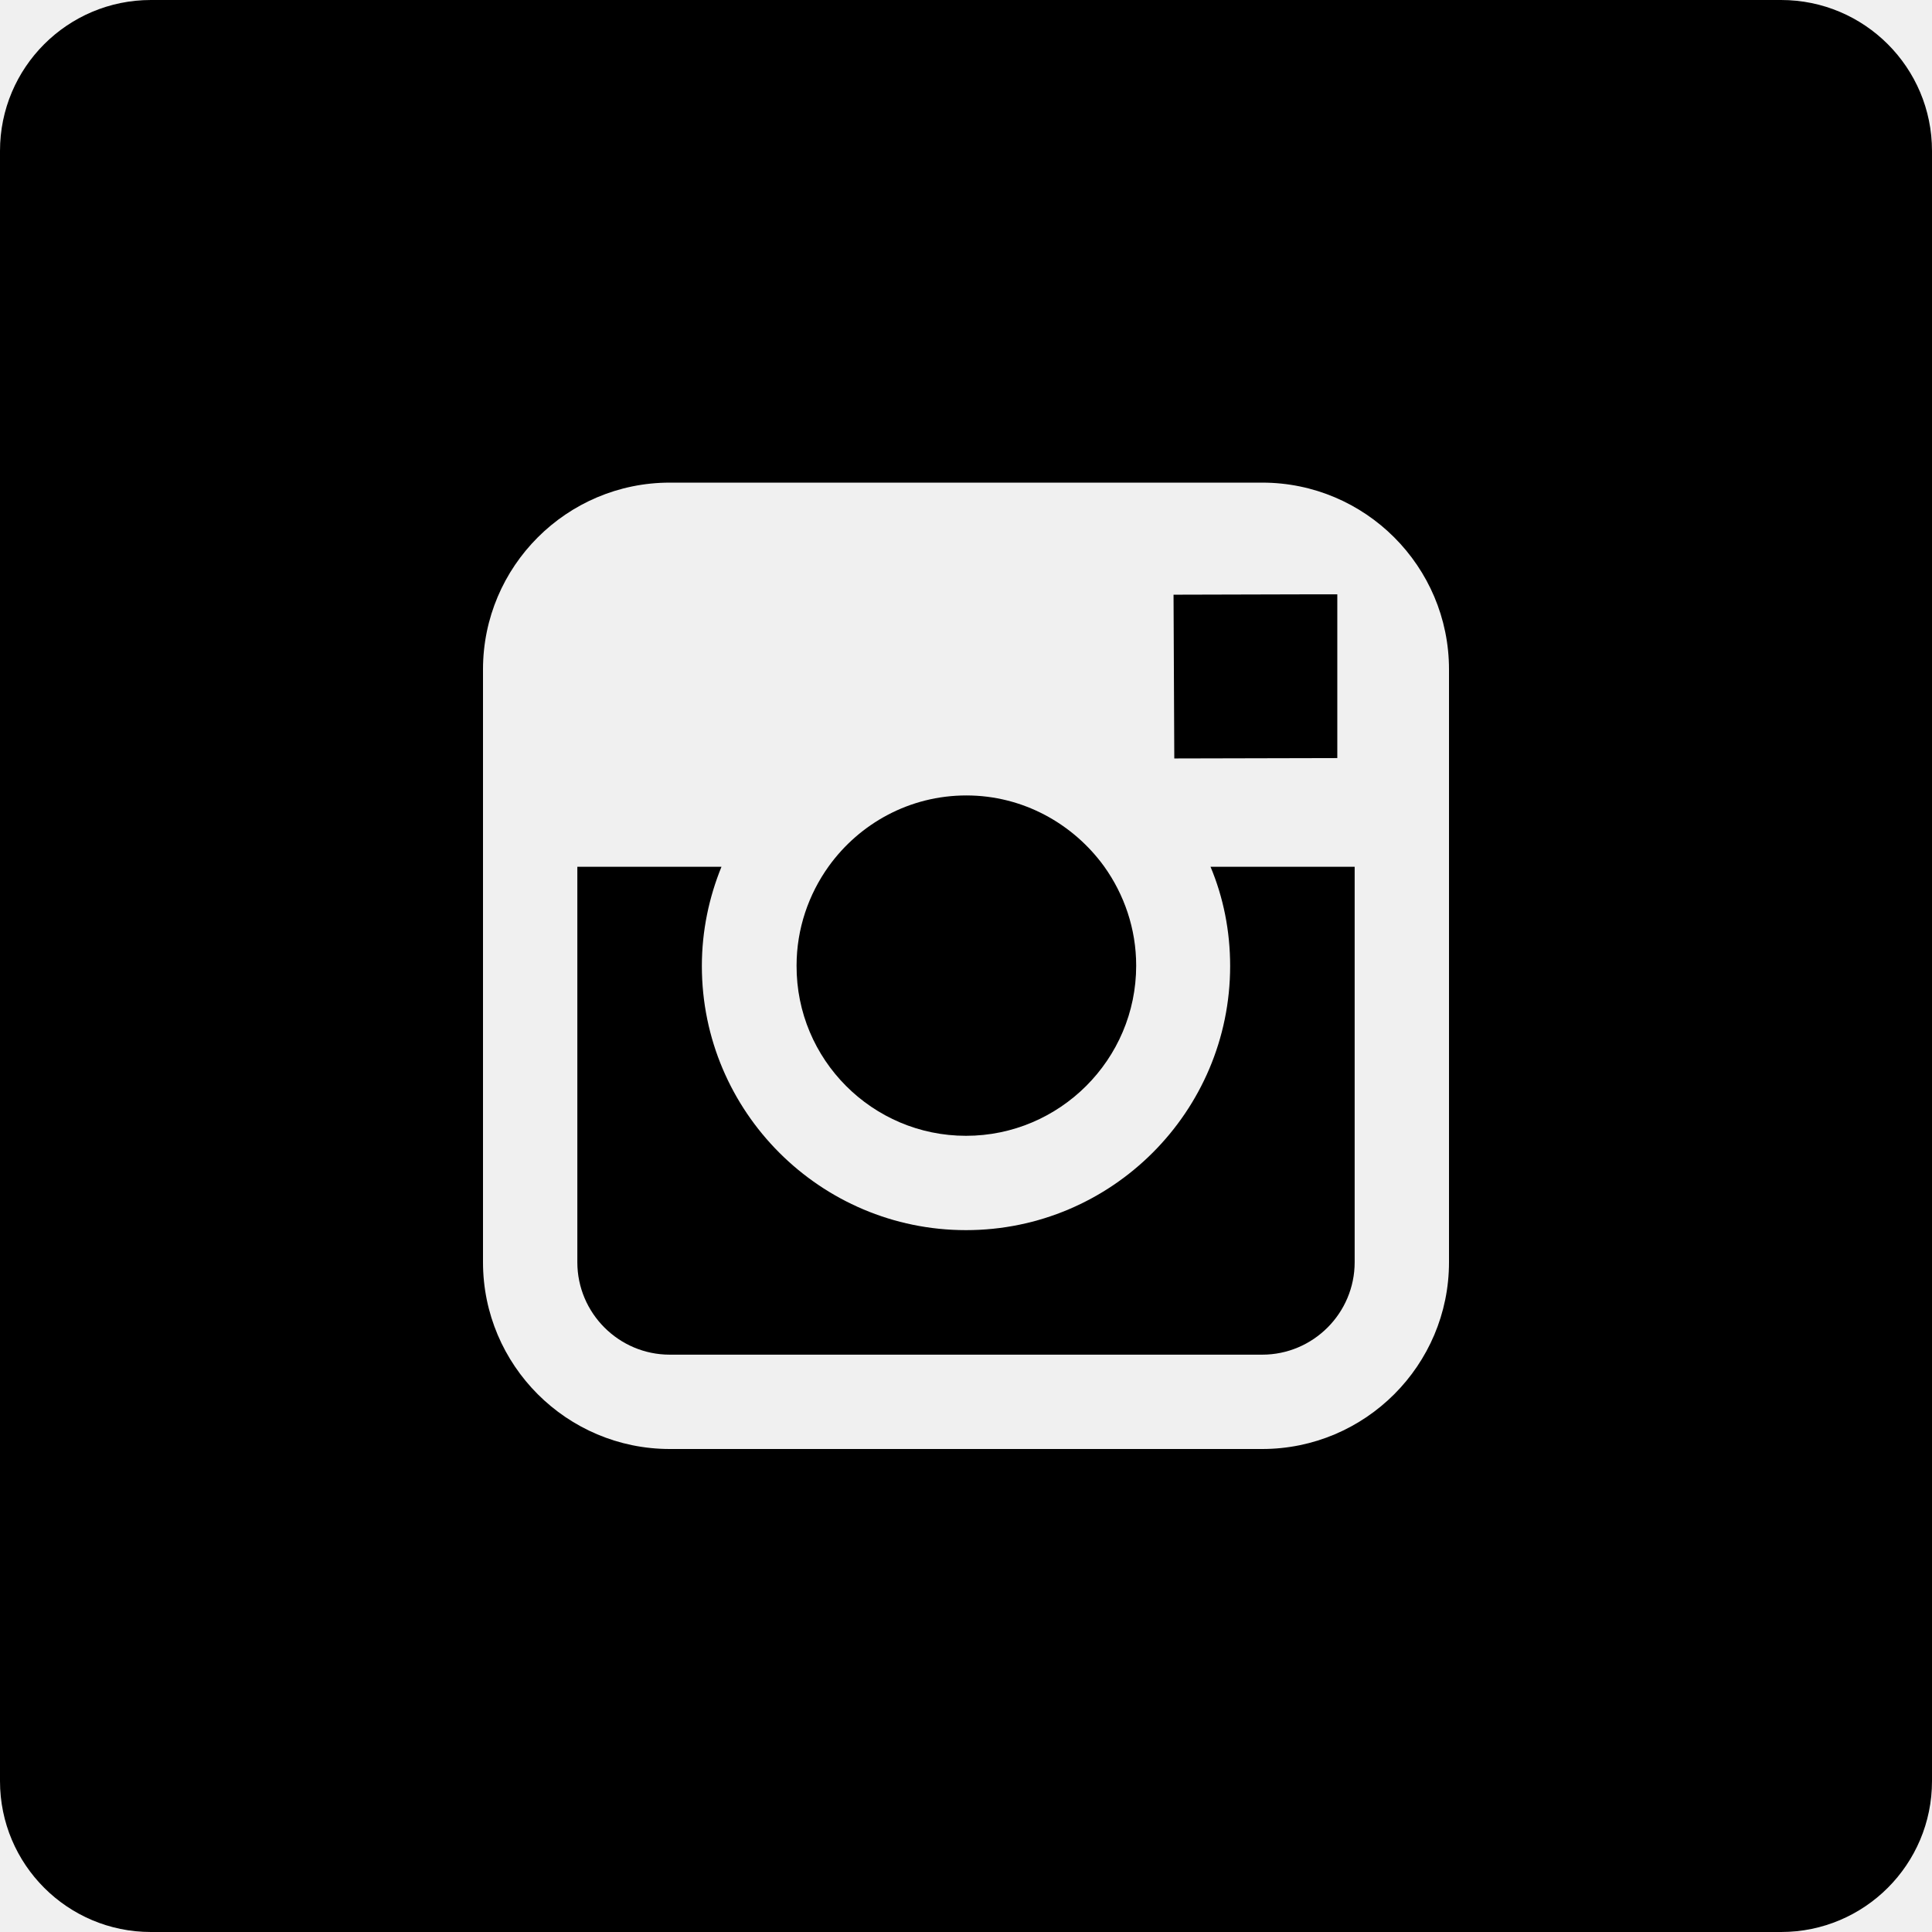
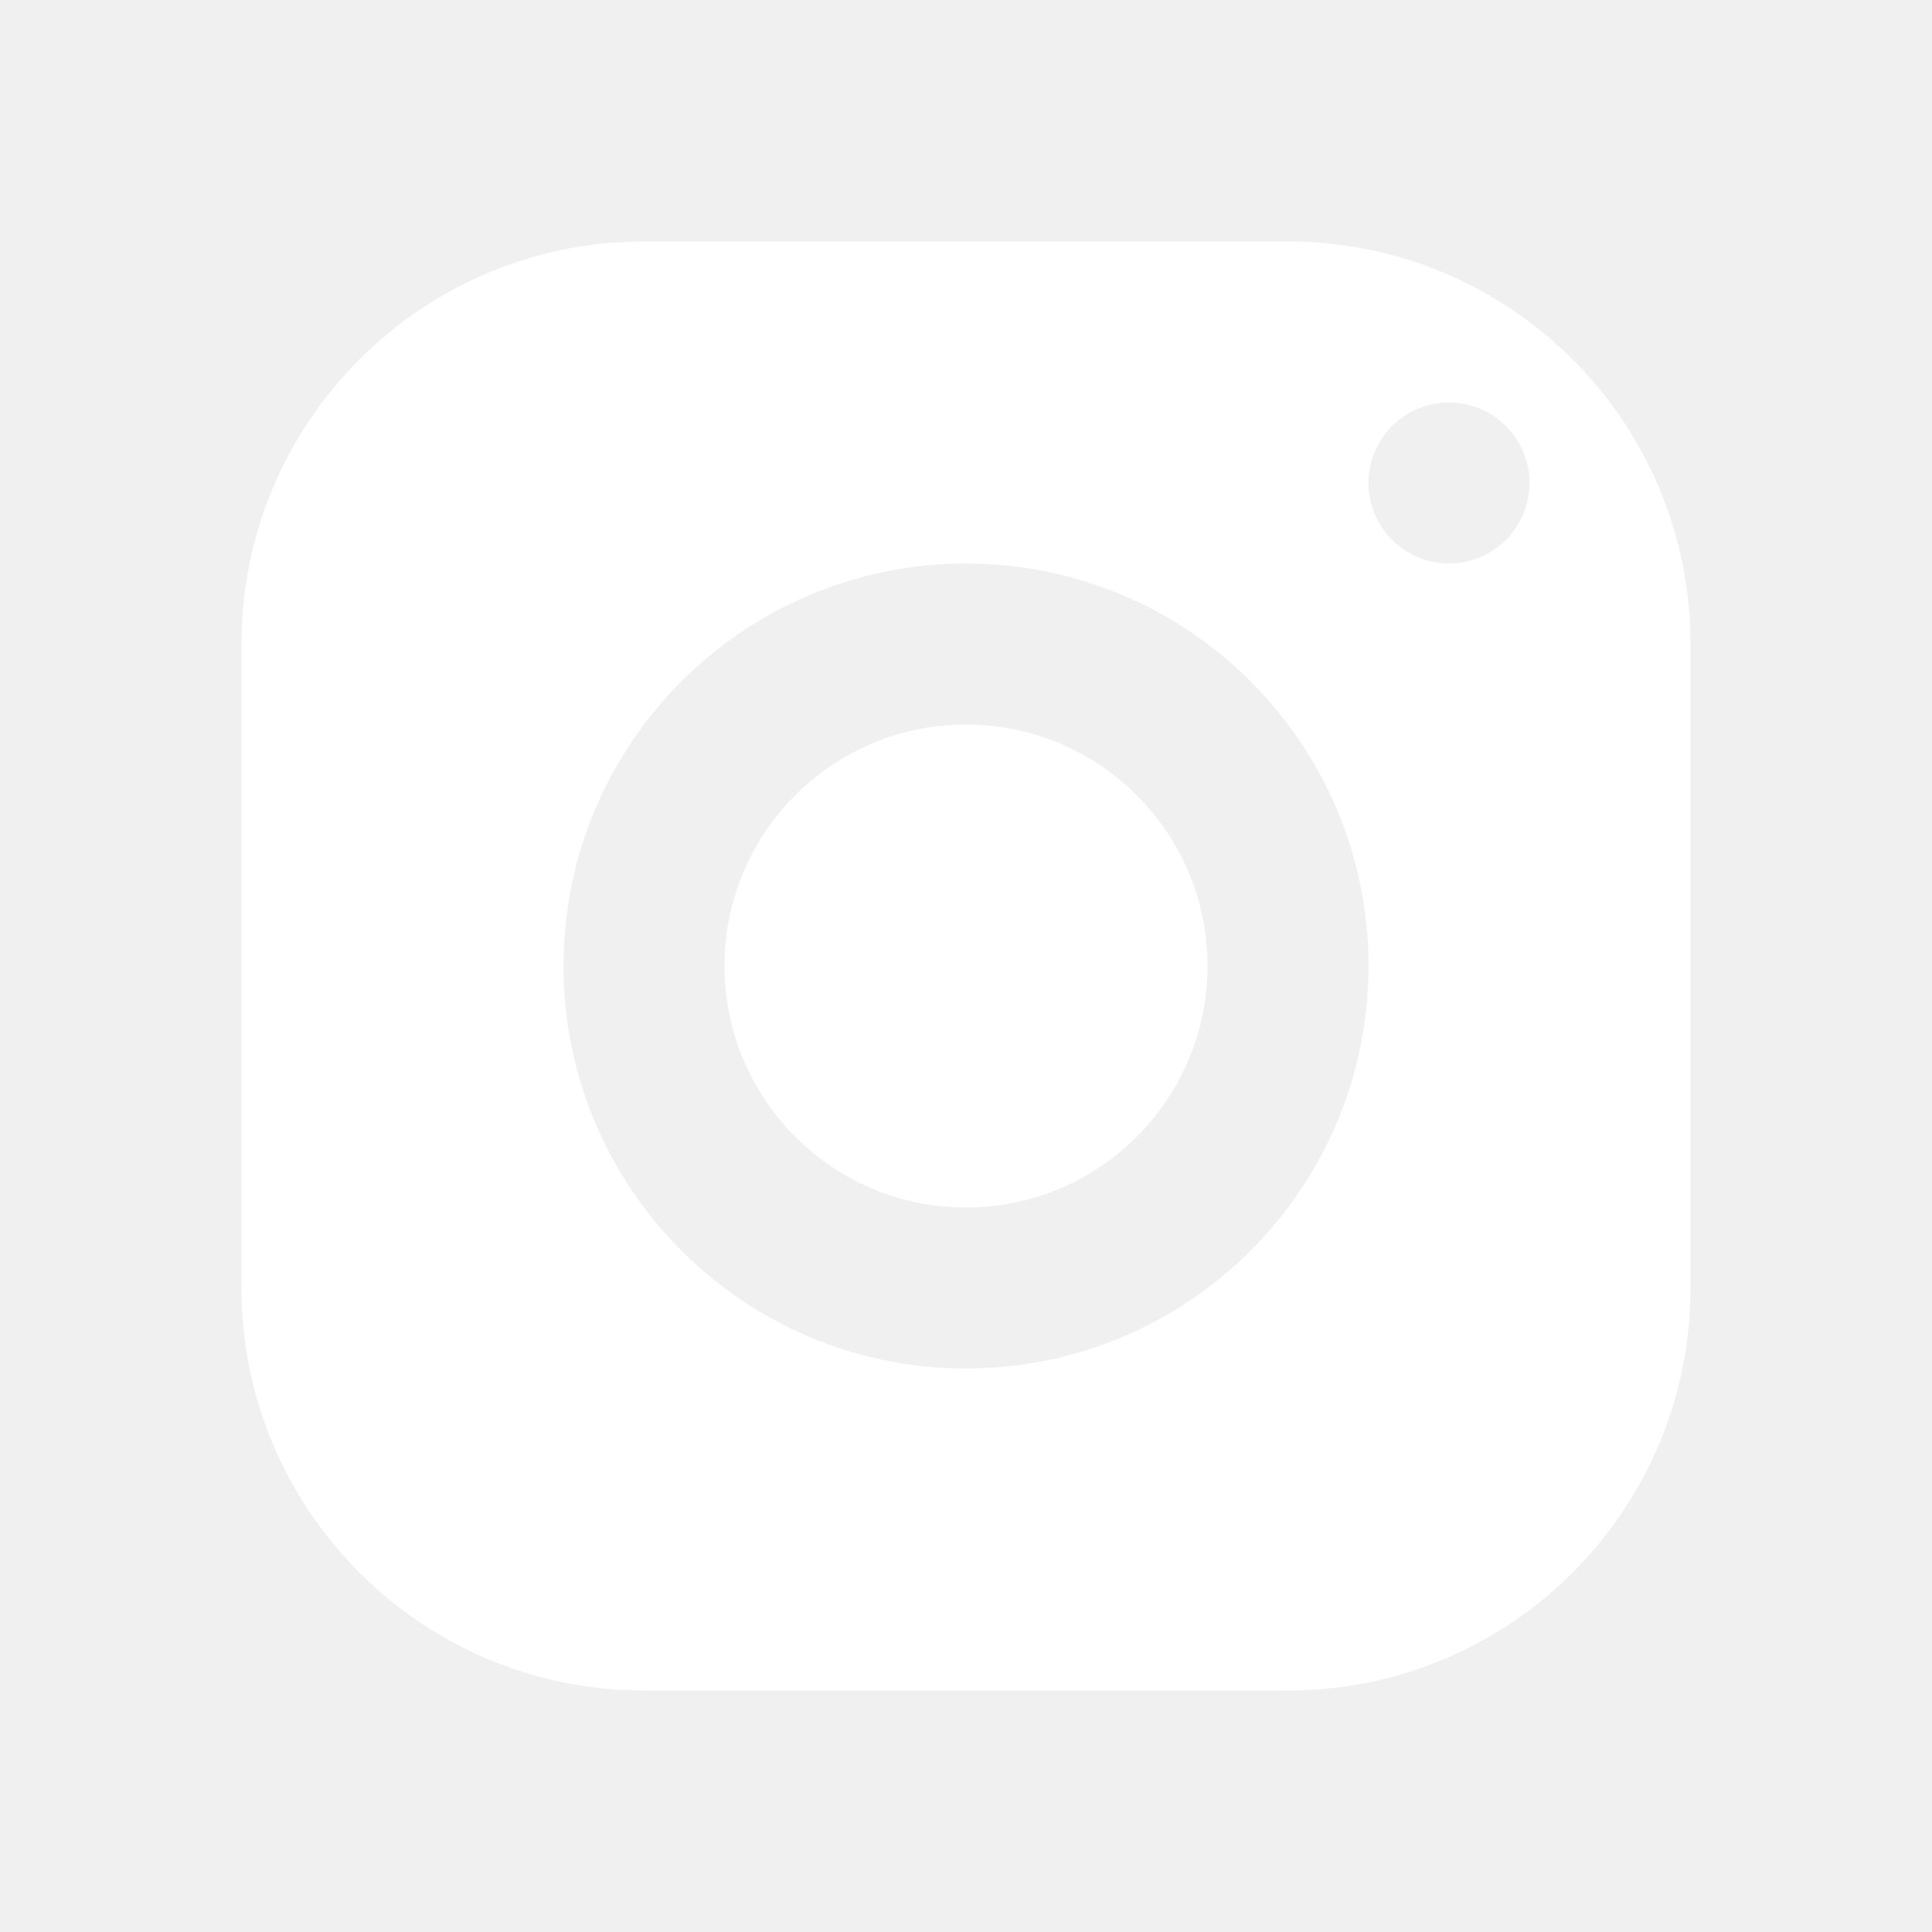
- <svg xmlns="http://www.w3.org/2000/svg" fill="#000000" height="800px" width="800px" version="1.1" id="Layer_1" viewBox="-143 145 512 512" xml:space="preserve">
-   <g>
-     <path d="M113,446c24.8,0,45.1-20.2,45.1-45.1c0-9.8-3.2-18.9-8.5-26.3c-8.2-11.3-21.5-18.8-36.5-18.8s-28.3,7.4-36.5,18.8   c-5.3,7.4-8.5,16.5-8.5,26.3C68,425.8,88.2,446,113,446z" />
-     <polygon points="211.4,345.9 211.4,308.1 211.4,302.5 205.8,302.5 168,302.6 168.2,346  " />
-     <path d="M329,145h-432c-22.1,0-40,17.9-40,40v432c0,22.1,17.9,40,40,40h432c22.1,0,40-17.9,40-40V185C369,162.9,351.1,145,329,145z    M241,374.7v104.8c0,27.3-22.2,49.5-49.5,49.5h-157C7.2,529-15,506.8-15,479.5V374.7v-52.3c0-27.3,22.2-49.5,49.5-49.5h157   c27.3,0,49.5,22.2,49.5,49.5V374.7z" />
-     <path d="M183,401c0,38.6-31.4,70-70,70c-38.6,0-70-31.4-70-70c0-9.3,1.9-18.2,5.2-26.3H10v104.8C10,493,21,504,34.5,504h157   c13.5,0,24.5-11,24.5-24.5V374.7h-38.2C181.2,382.8,183,391.7,183,401z" />
-   </g>
+ <svg xmlns="http://www.w3.org/2000/svg" fill="#FFFFFF" viewBox="0 0 24 24" width="24px" height="24px">
+   <path d="M 8 3 C 5.239 3 3 5.239 3 8 L 3 16 C 3 18.761 5.239 21 8 21 L 16 21 C 18.761 21 21 18.761 21 16 L 21 8 C 21 5.239 18.761 3 16 3 L 8 3 z M 18 5 C 18.552 5 19 5.448 19 6 C 19 6.552 18.552 7 18 7 C 17.448 7 17 6.552 17 6 C 17 5.448 17.448 5 18 5 z M 12 7 C 14.761 7 17 9.239 17 12 C 17 14.761 14.761 17 12 17 C 9.239 17 7 14.761 7 12 C 7 9.239 9.239 7 12 7 z M 12 9 A 3 3 0 0 0 9 12 A 3 3 0 0 0 12 15 A 3 3 0 0 0 15 12 A 3 3 0 0 0 12 9 z" />
</svg>
